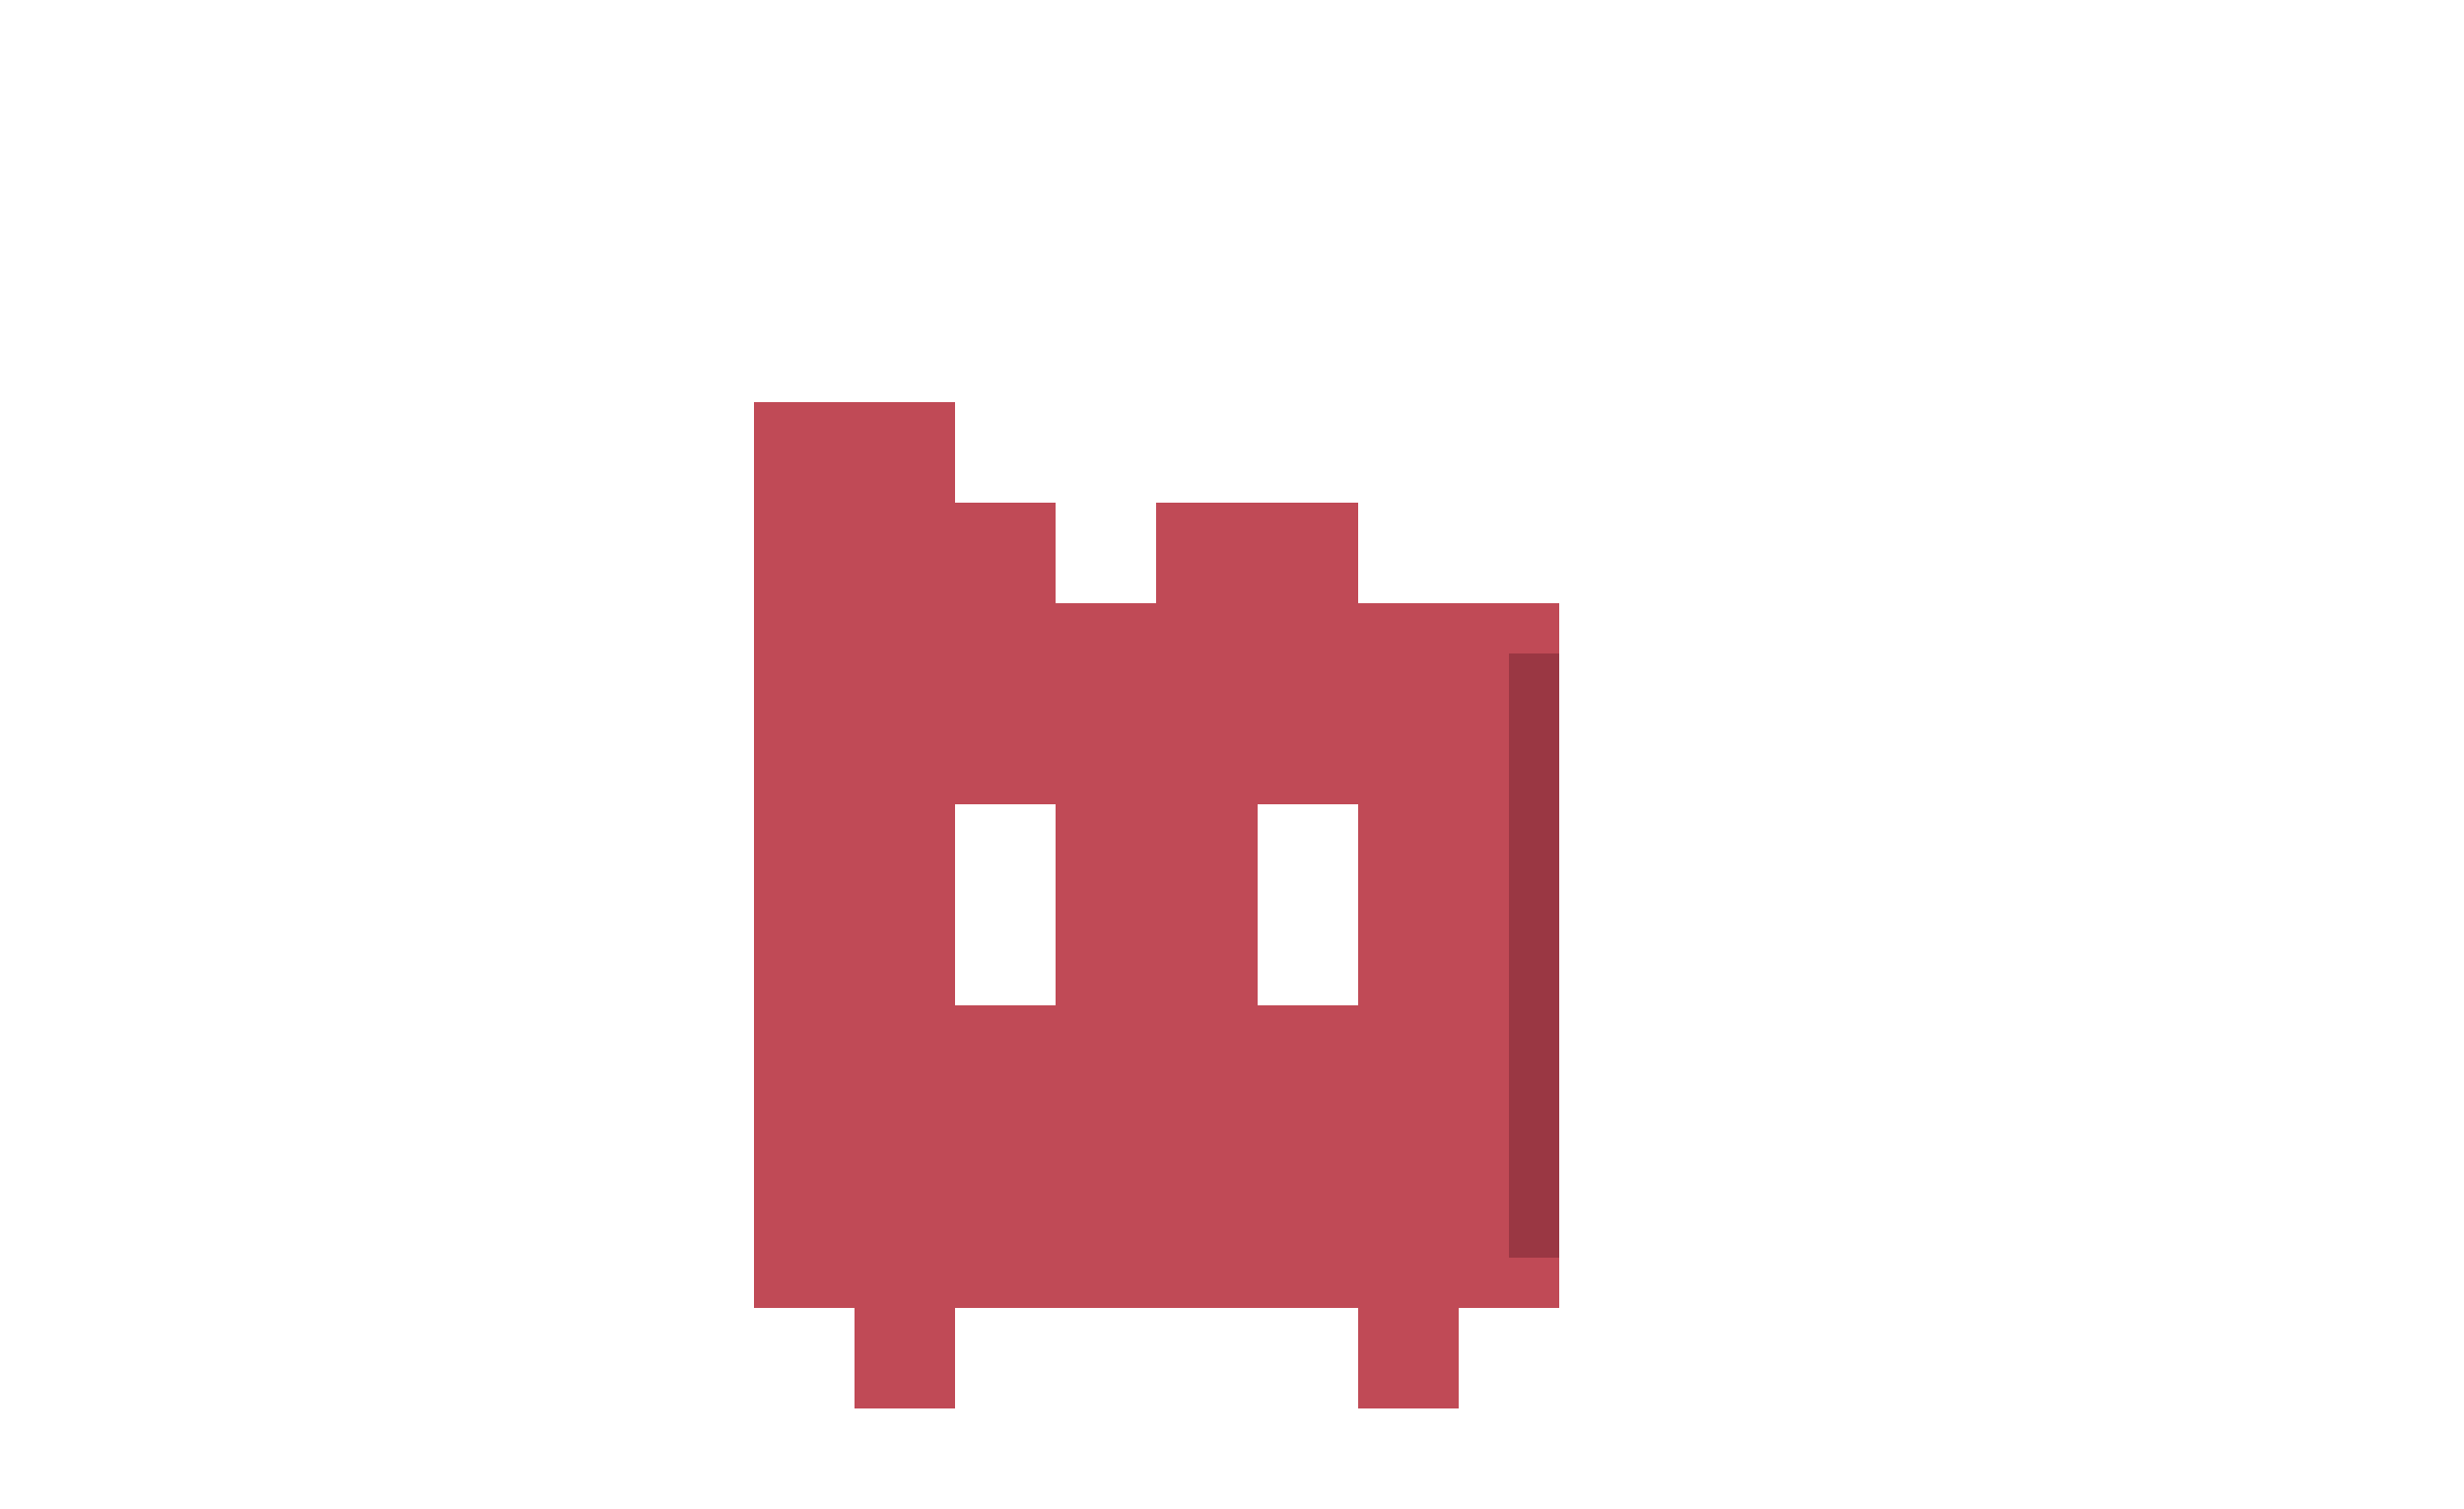
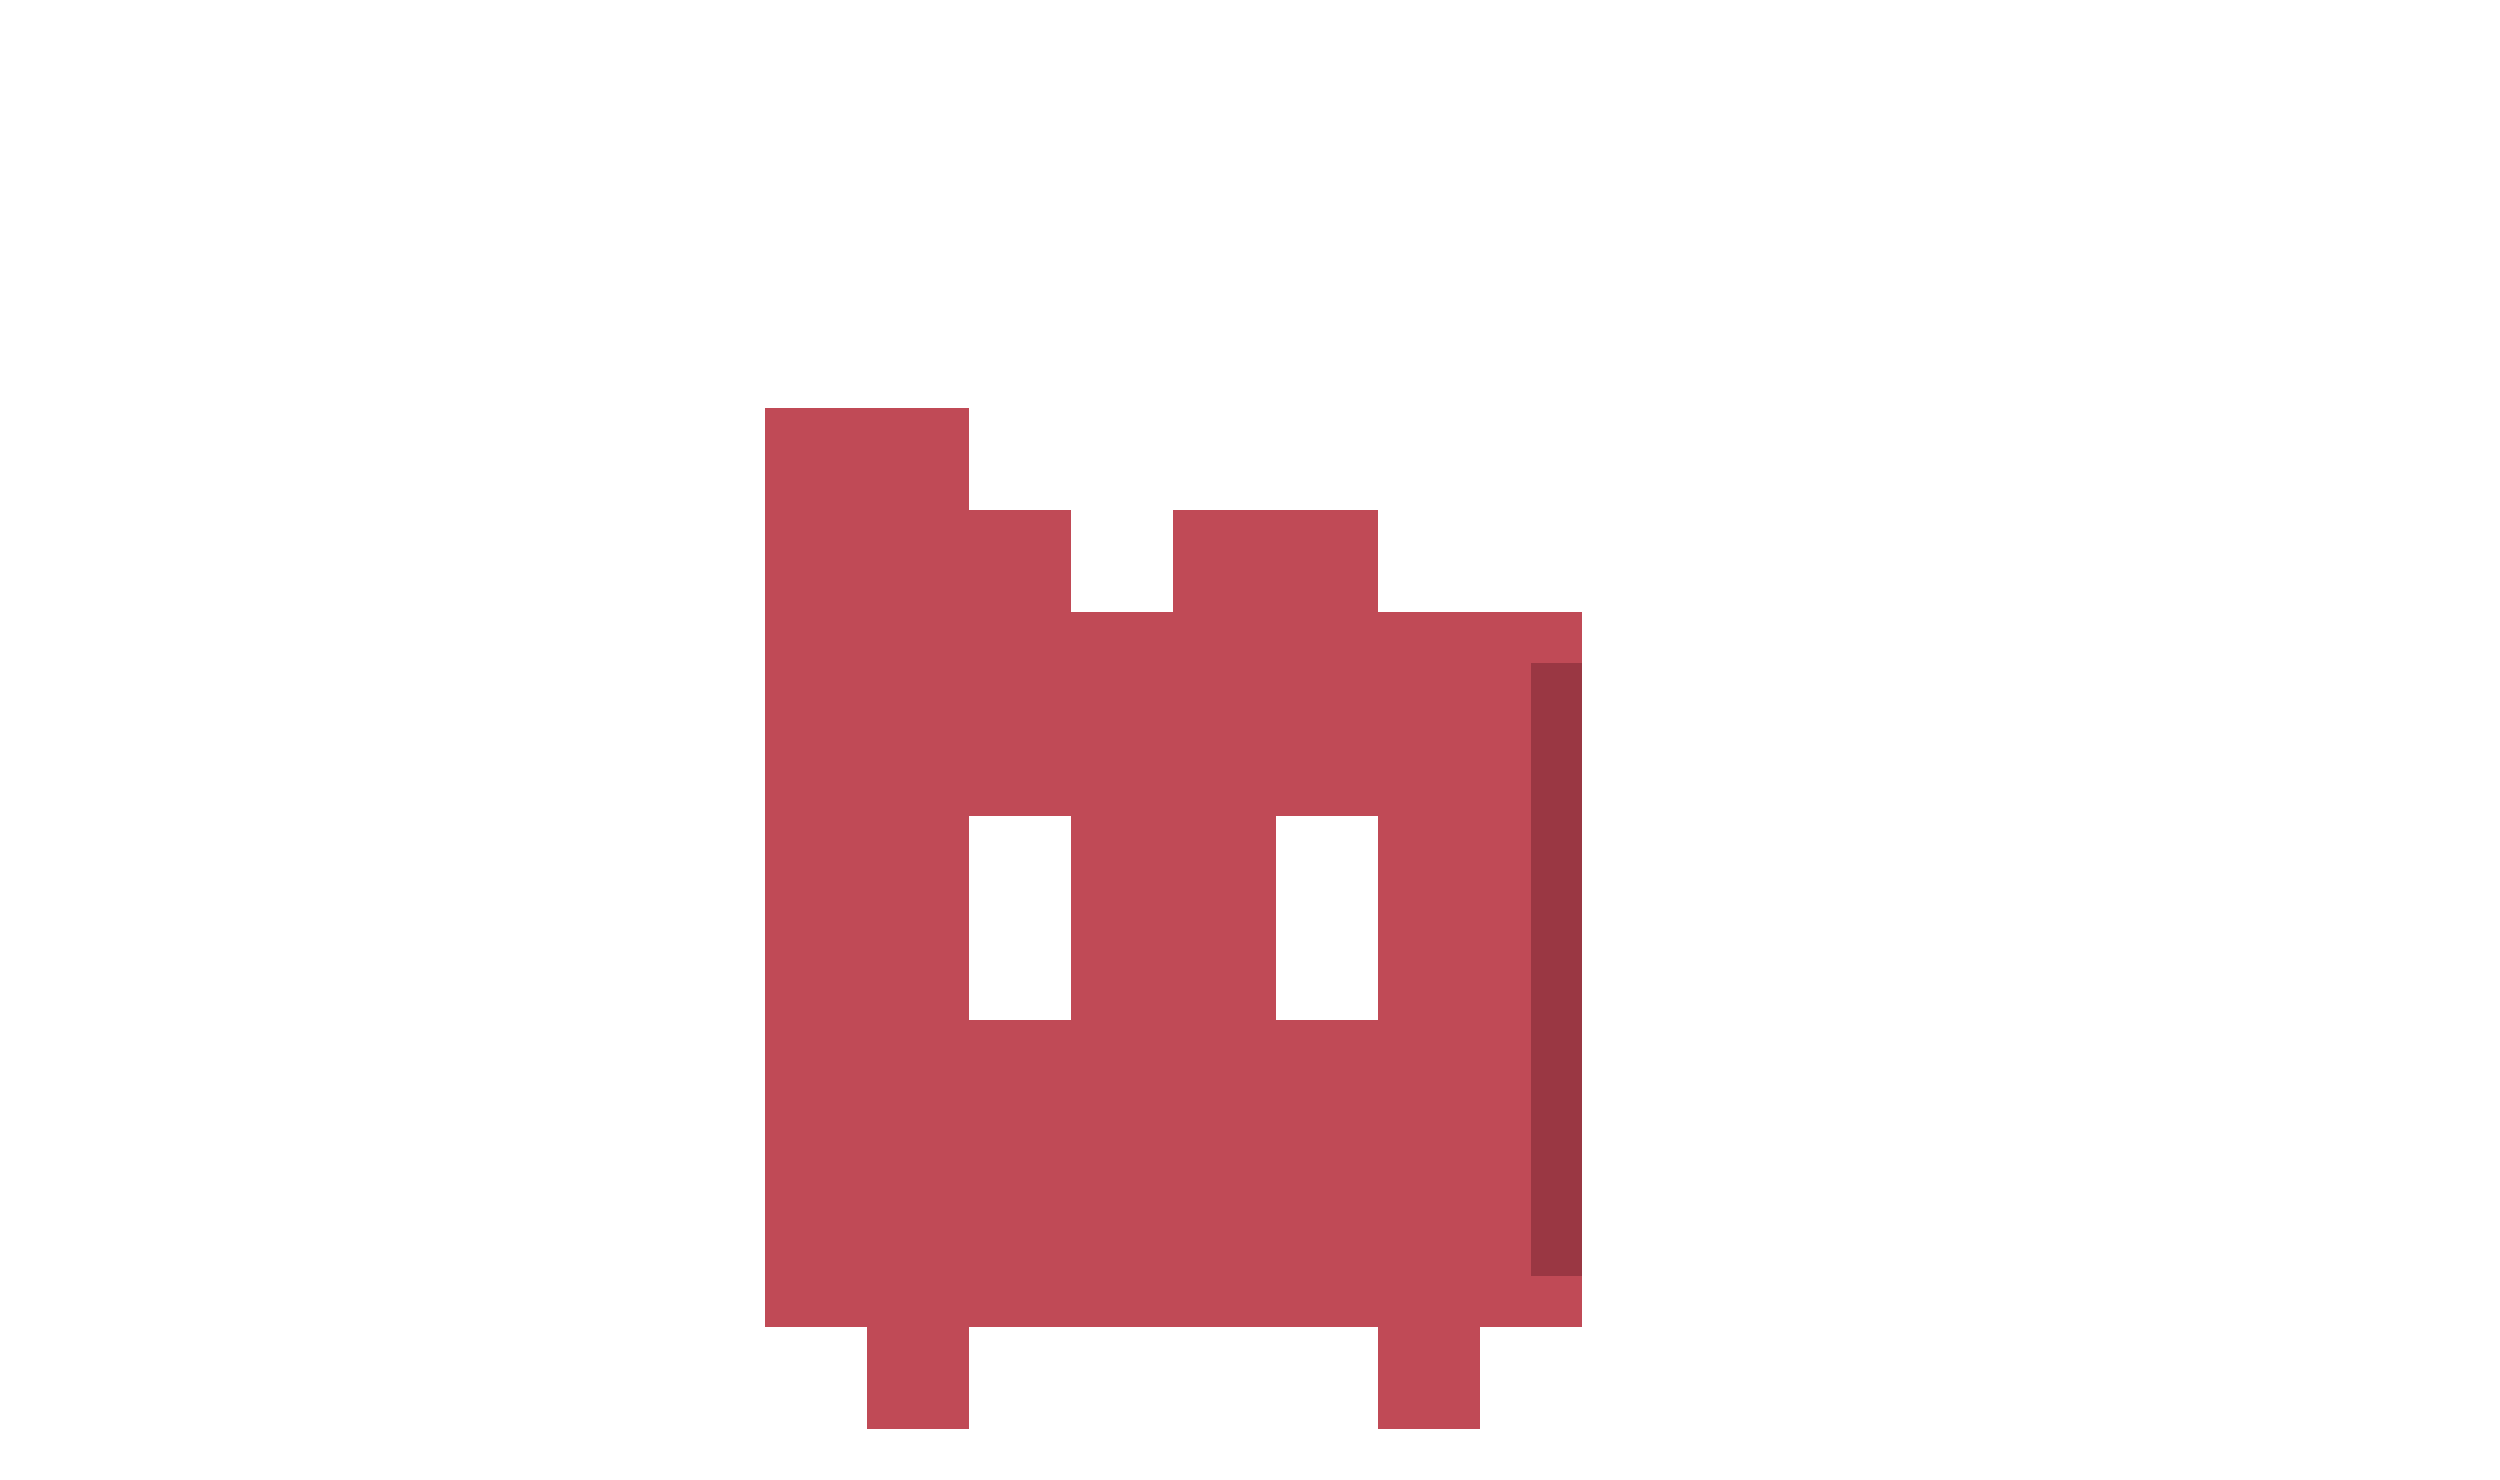
- <svg xmlns="http://www.w3.org/2000/svg" viewBox="0 0 49 30" width="294" height="180" shape-rendering="crispEdges" role="img">
+ <svg xmlns="http://www.w3.org/2000/svg" viewBox="0 0 49 29" width="294" height="174" shape-rendering="crispEdges" role="img">
  <rect x="15" y="8" width="4" height="1" fill="#C04A56" />
  <rect x="15" y="9" width="4" height="1" fill="#C04A56" />
  <rect x="15" y="10" width="6" height="1" fill="#C04A56" />
  <rect x="23" y="10" width="4" height="1" fill="#C04A56" />
  <rect x="15" y="11" width="6" height="1" fill="#C04A56" />
  <rect x="23" y="11" width="4" height="1" fill="#C04A56" />
  <rect x="15" y="12" width="16" height="1" fill="#C04A56" />
  <rect x="15" y="13" width="15" height="1" fill="#C04A56" />
  <rect x="30" y="13" width="1" height="1" fill="#9A3743" />
  <rect x="15" y="14" width="15" height="1" fill="#C04A56" />
  <rect x="30" y="14" width="1" height="1" fill="#9A3743" />
  <rect x="15" y="15" width="15" height="1" fill="#C04A56" />
  <rect x="30" y="15" width="1" height="1" fill="#9A3743" />
  <rect x="15" y="16" width="4" height="1" fill="#C04A56" />
  <rect x="21" y="16" width="4" height="1" fill="#C04A56" />
  <rect x="27" y="16" width="3" height="1" fill="#C04A56" />
  <rect x="30" y="16" width="1" height="1" fill="#9A3743" />
  <rect x="15" y="17" width="4" height="1" fill="#C04A56" />
  <rect x="21" y="17" width="4" height="1" fill="#C04A56" />
  <rect x="27" y="17" width="3" height="1" fill="#C04A56" />
  <rect x="30" y="17" width="1" height="1" fill="#9A3743" />
  <rect x="15" y="18" width="4" height="1" fill="#C04A56" />
  <rect x="21" y="18" width="4" height="1" fill="#C04A56" />
  <rect x="27" y="18" width="3" height="1" fill="#C04A56" />
  <rect x="30" y="18" width="1" height="1" fill="#9A3743" />
  <rect x="15" y="19" width="4" height="1" fill="#C04A56" />
  <rect x="21" y="19" width="4" height="1" fill="#C04A56" />
  <rect x="27" y="19" width="3" height="1" fill="#C04A56" />
  <rect x="30" y="19" width="1" height="1" fill="#9A3743" />
  <rect x="15" y="20" width="15" height="1" fill="#C04A56" />
  <rect x="30" y="20" width="1" height="1" fill="#9A3743" />
  <rect x="15" y="21" width="15" height="1" fill="#C04A56" />
  <rect x="30" y="21" width="1" height="1" fill="#9A3743" />
  <rect x="15" y="22" width="15" height="1" fill="#C04A56" />
  <rect x="30" y="22" width="1" height="1" fill="#9A3743" />
  <rect x="15" y="23" width="15" height="1" fill="#C04A56" />
  <rect x="30" y="23" width="1" height="1" fill="#9A3743" />
  <rect x="15" y="24" width="15" height="1" fill="#C04A56" />
  <rect x="30" y="24" width="1" height="1" fill="#9A3743" />
  <rect x="15" y="25" width="16" height="1" fill="#C04A56" />
  <rect x="17" y="26" width="2" height="1" fill="#C04A56" />
  <rect x="27" y="26" width="2" height="1" fill="#C04A56" />
  <rect x="17" y="27" width="2" height="1" fill="#C04A56" />
  <rect x="27" y="27" width="2" height="1" fill="#C04A56" />
</svg>
